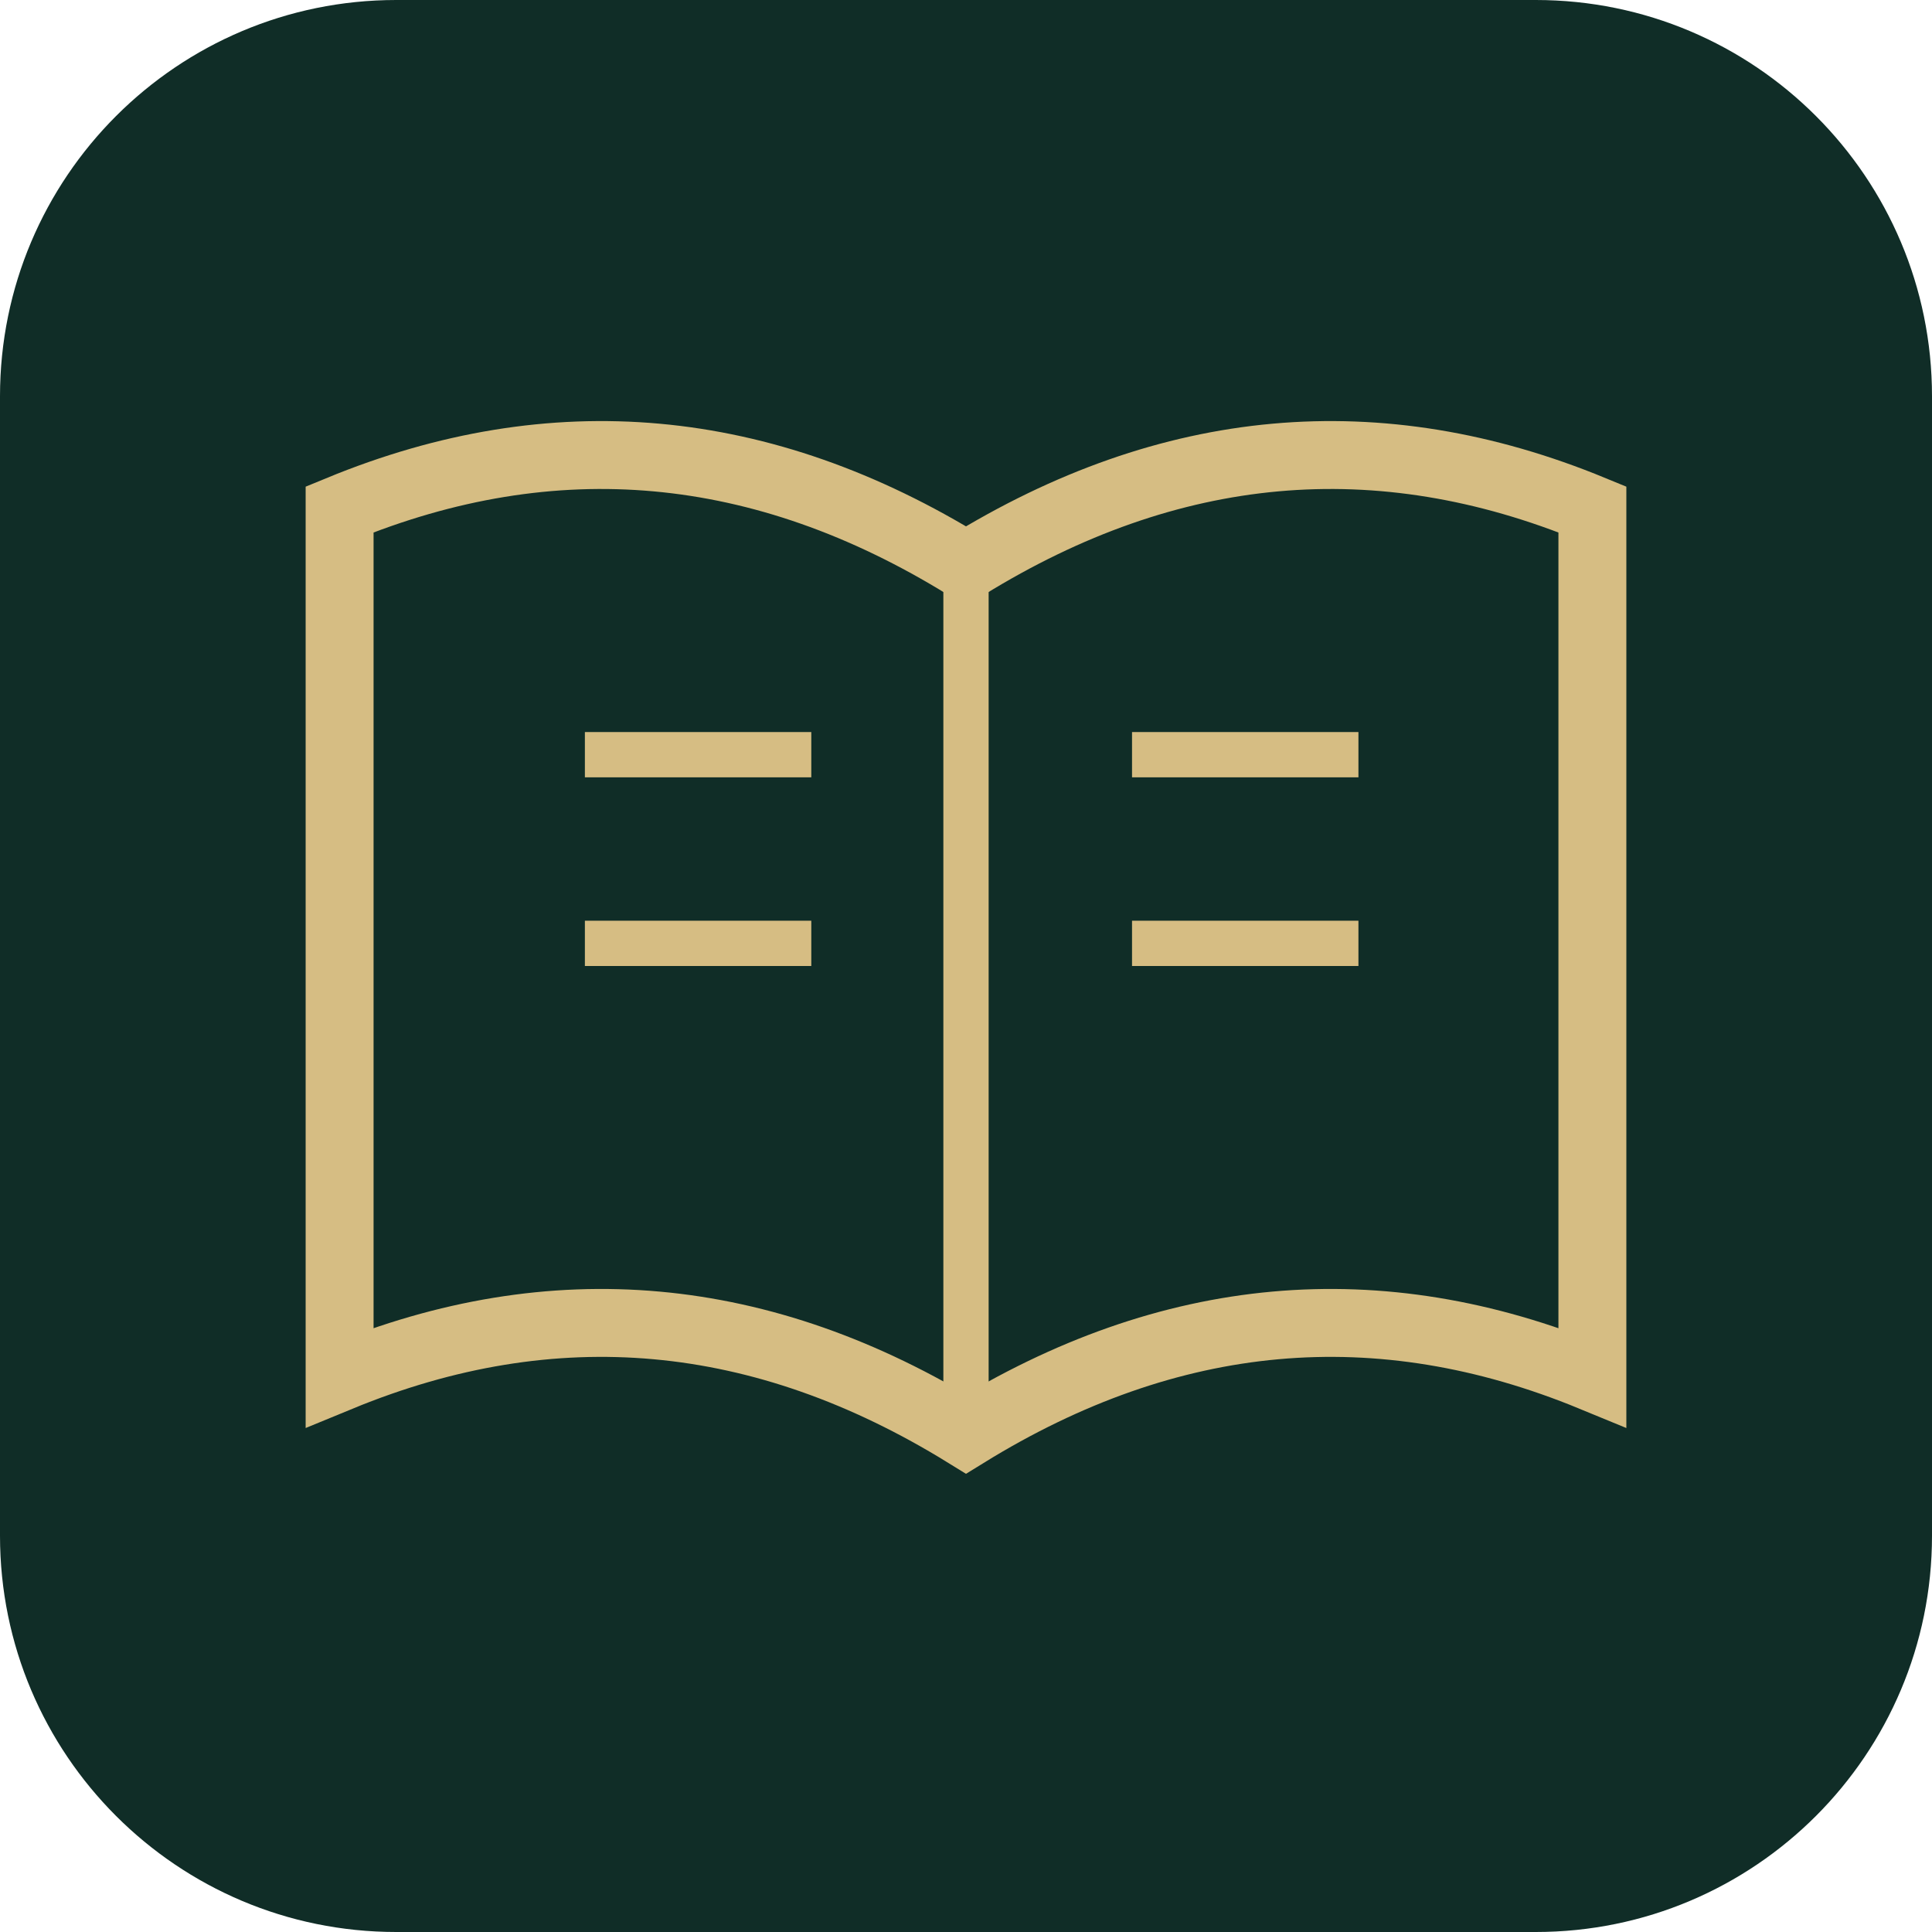
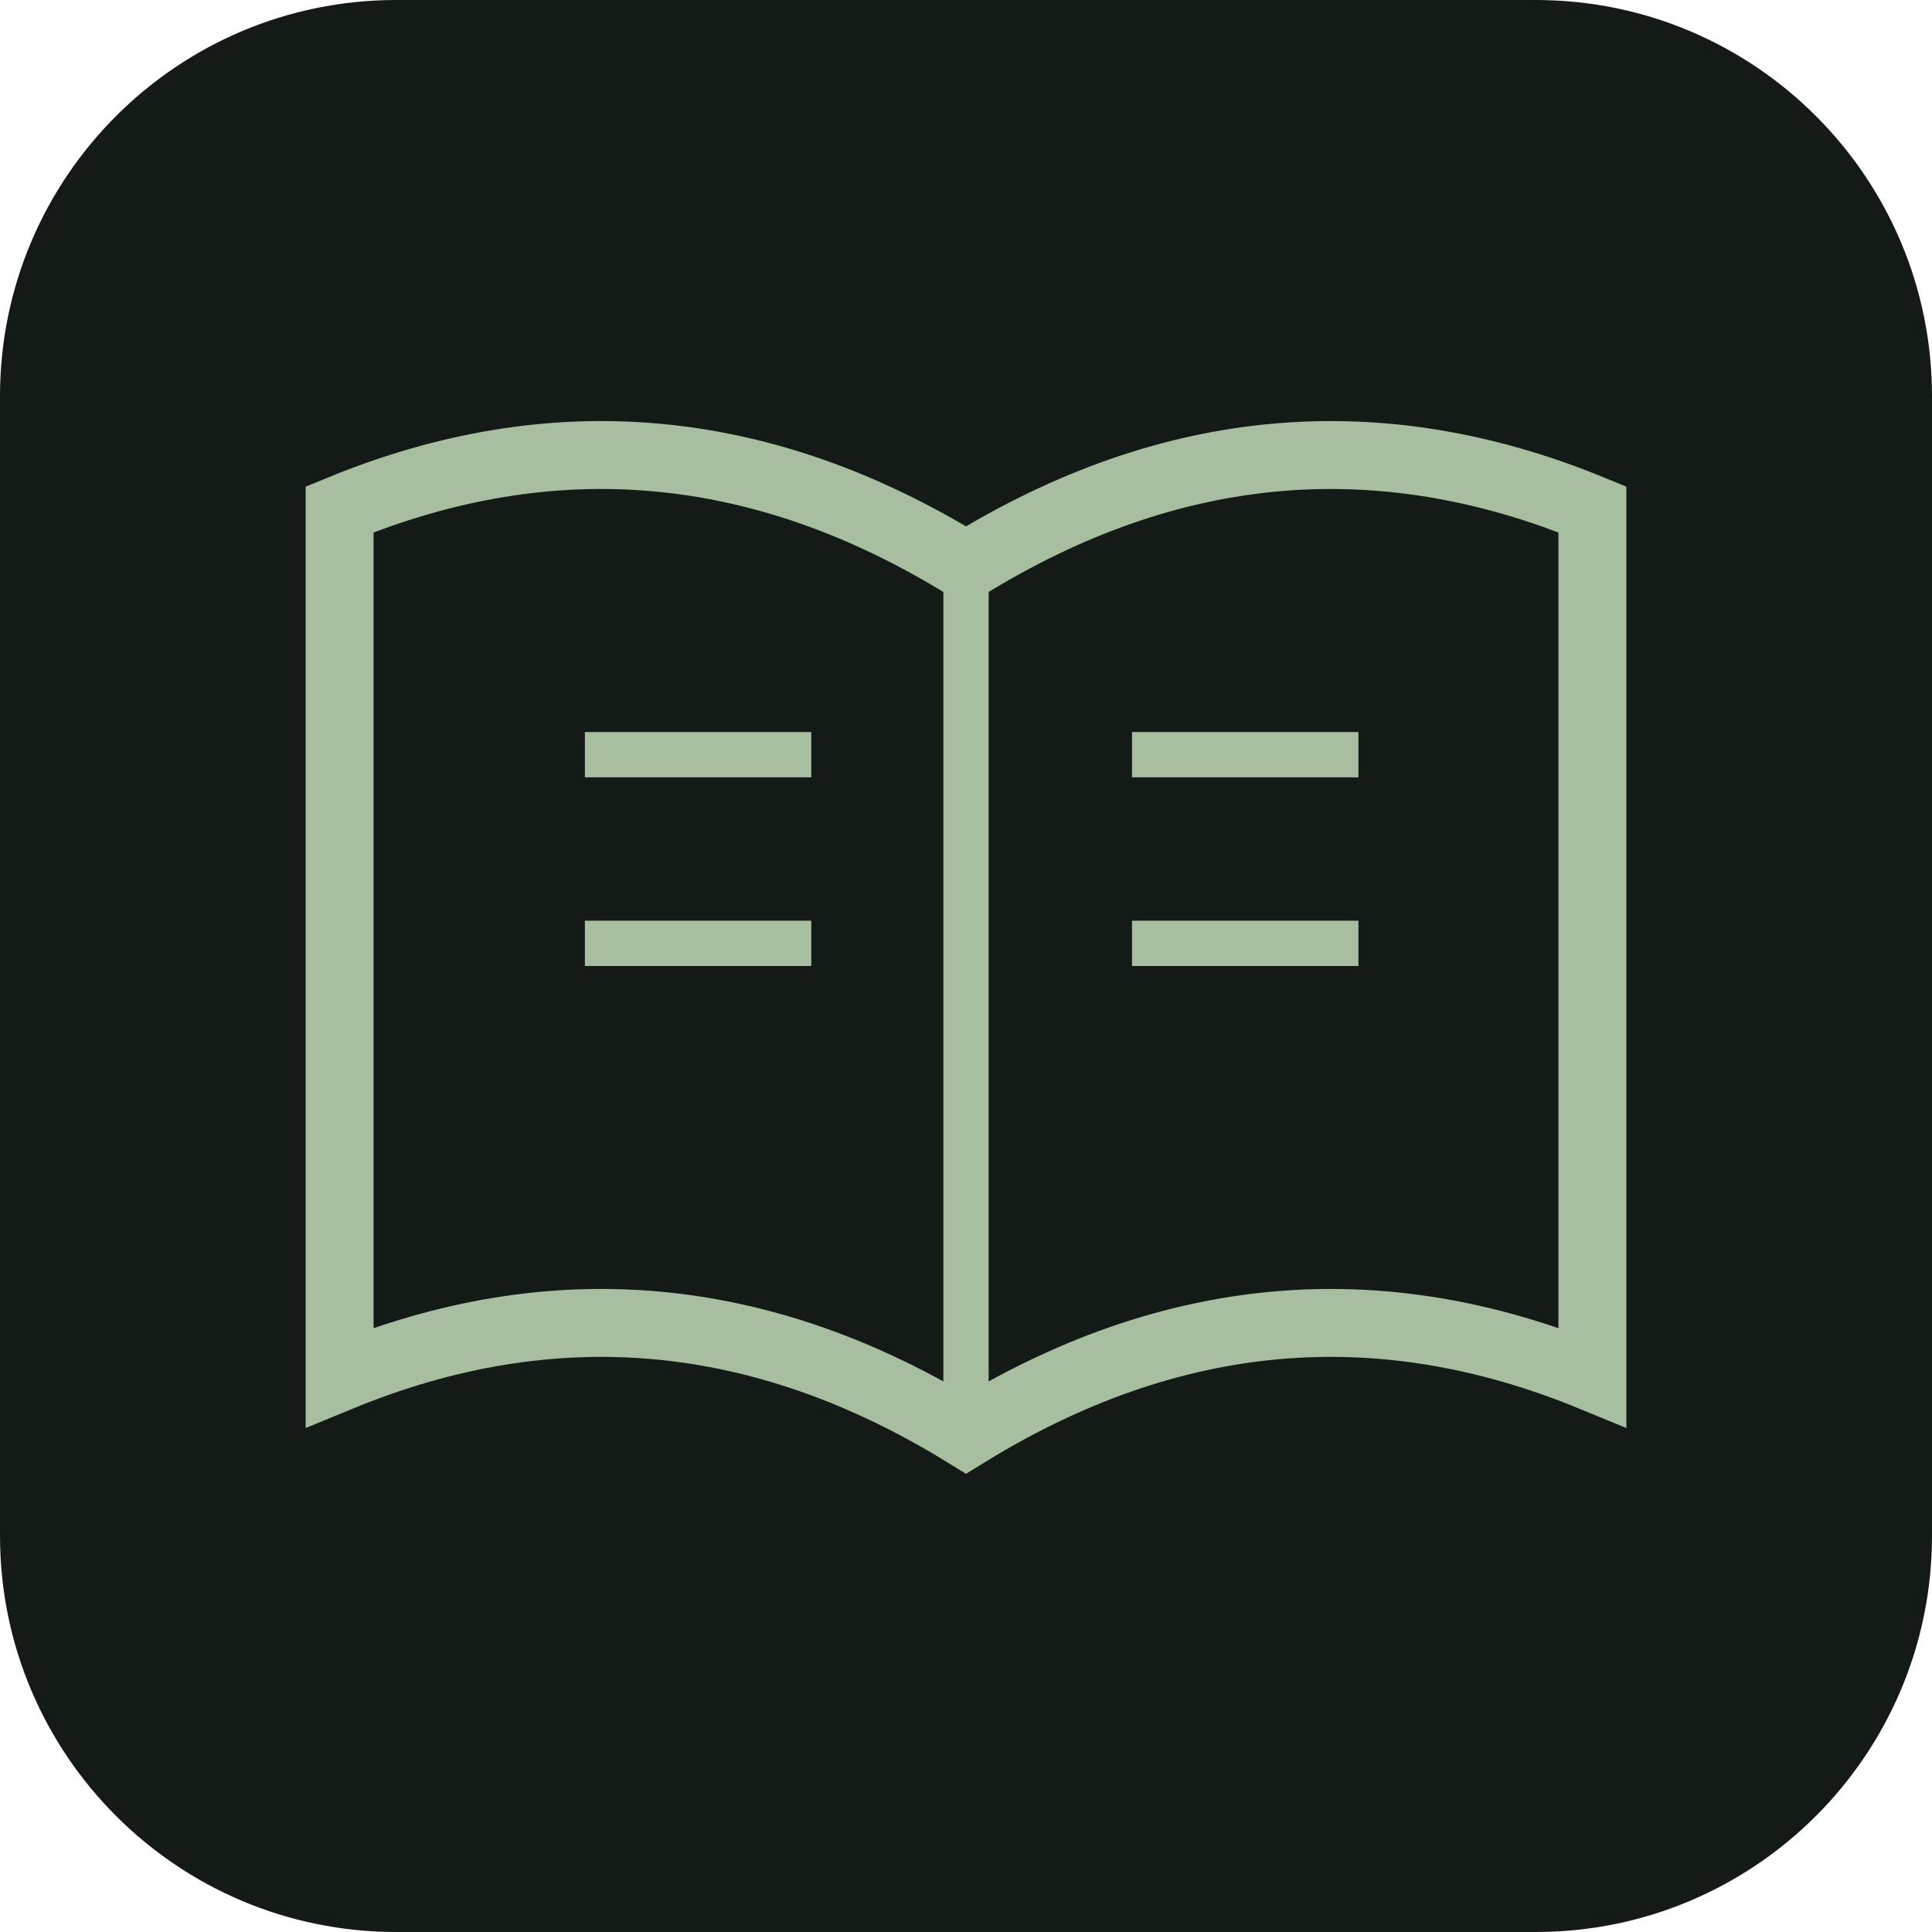
<svg xmlns="http://www.w3.org/2000/svg" viewBox="0 0 512 512">
-   <rect width="512" height="512" rx="105" fill="#102d27" />
-   <path d="M90 135Q175 100 256 150Q337 100 422 135V365Q337 330 256 380Q175 330 90 365Z" fill="none" stroke="#d6bd83" stroke-width="18" />
-   <path d="M256 150V380M155 200H215M155 250H215M300 200H360M300 250H360" stroke="#d6bd83" stroke-width="12" />
+   <rect width="512" height="512" rx="105" fill="#141b17" />
+   <path d="M90 135Q175 100 256 150Q337 100 422 135V365Q337 330 256 380Q175 330 90 365Z" fill="none" stroke="#a8bea1" stroke-width="18" />
+   <path d="M256 150V380M155 200H215M155 250H215M300 200H360M300 250H360" stroke="#a8bea1" stroke-width="12" />
</svg>
